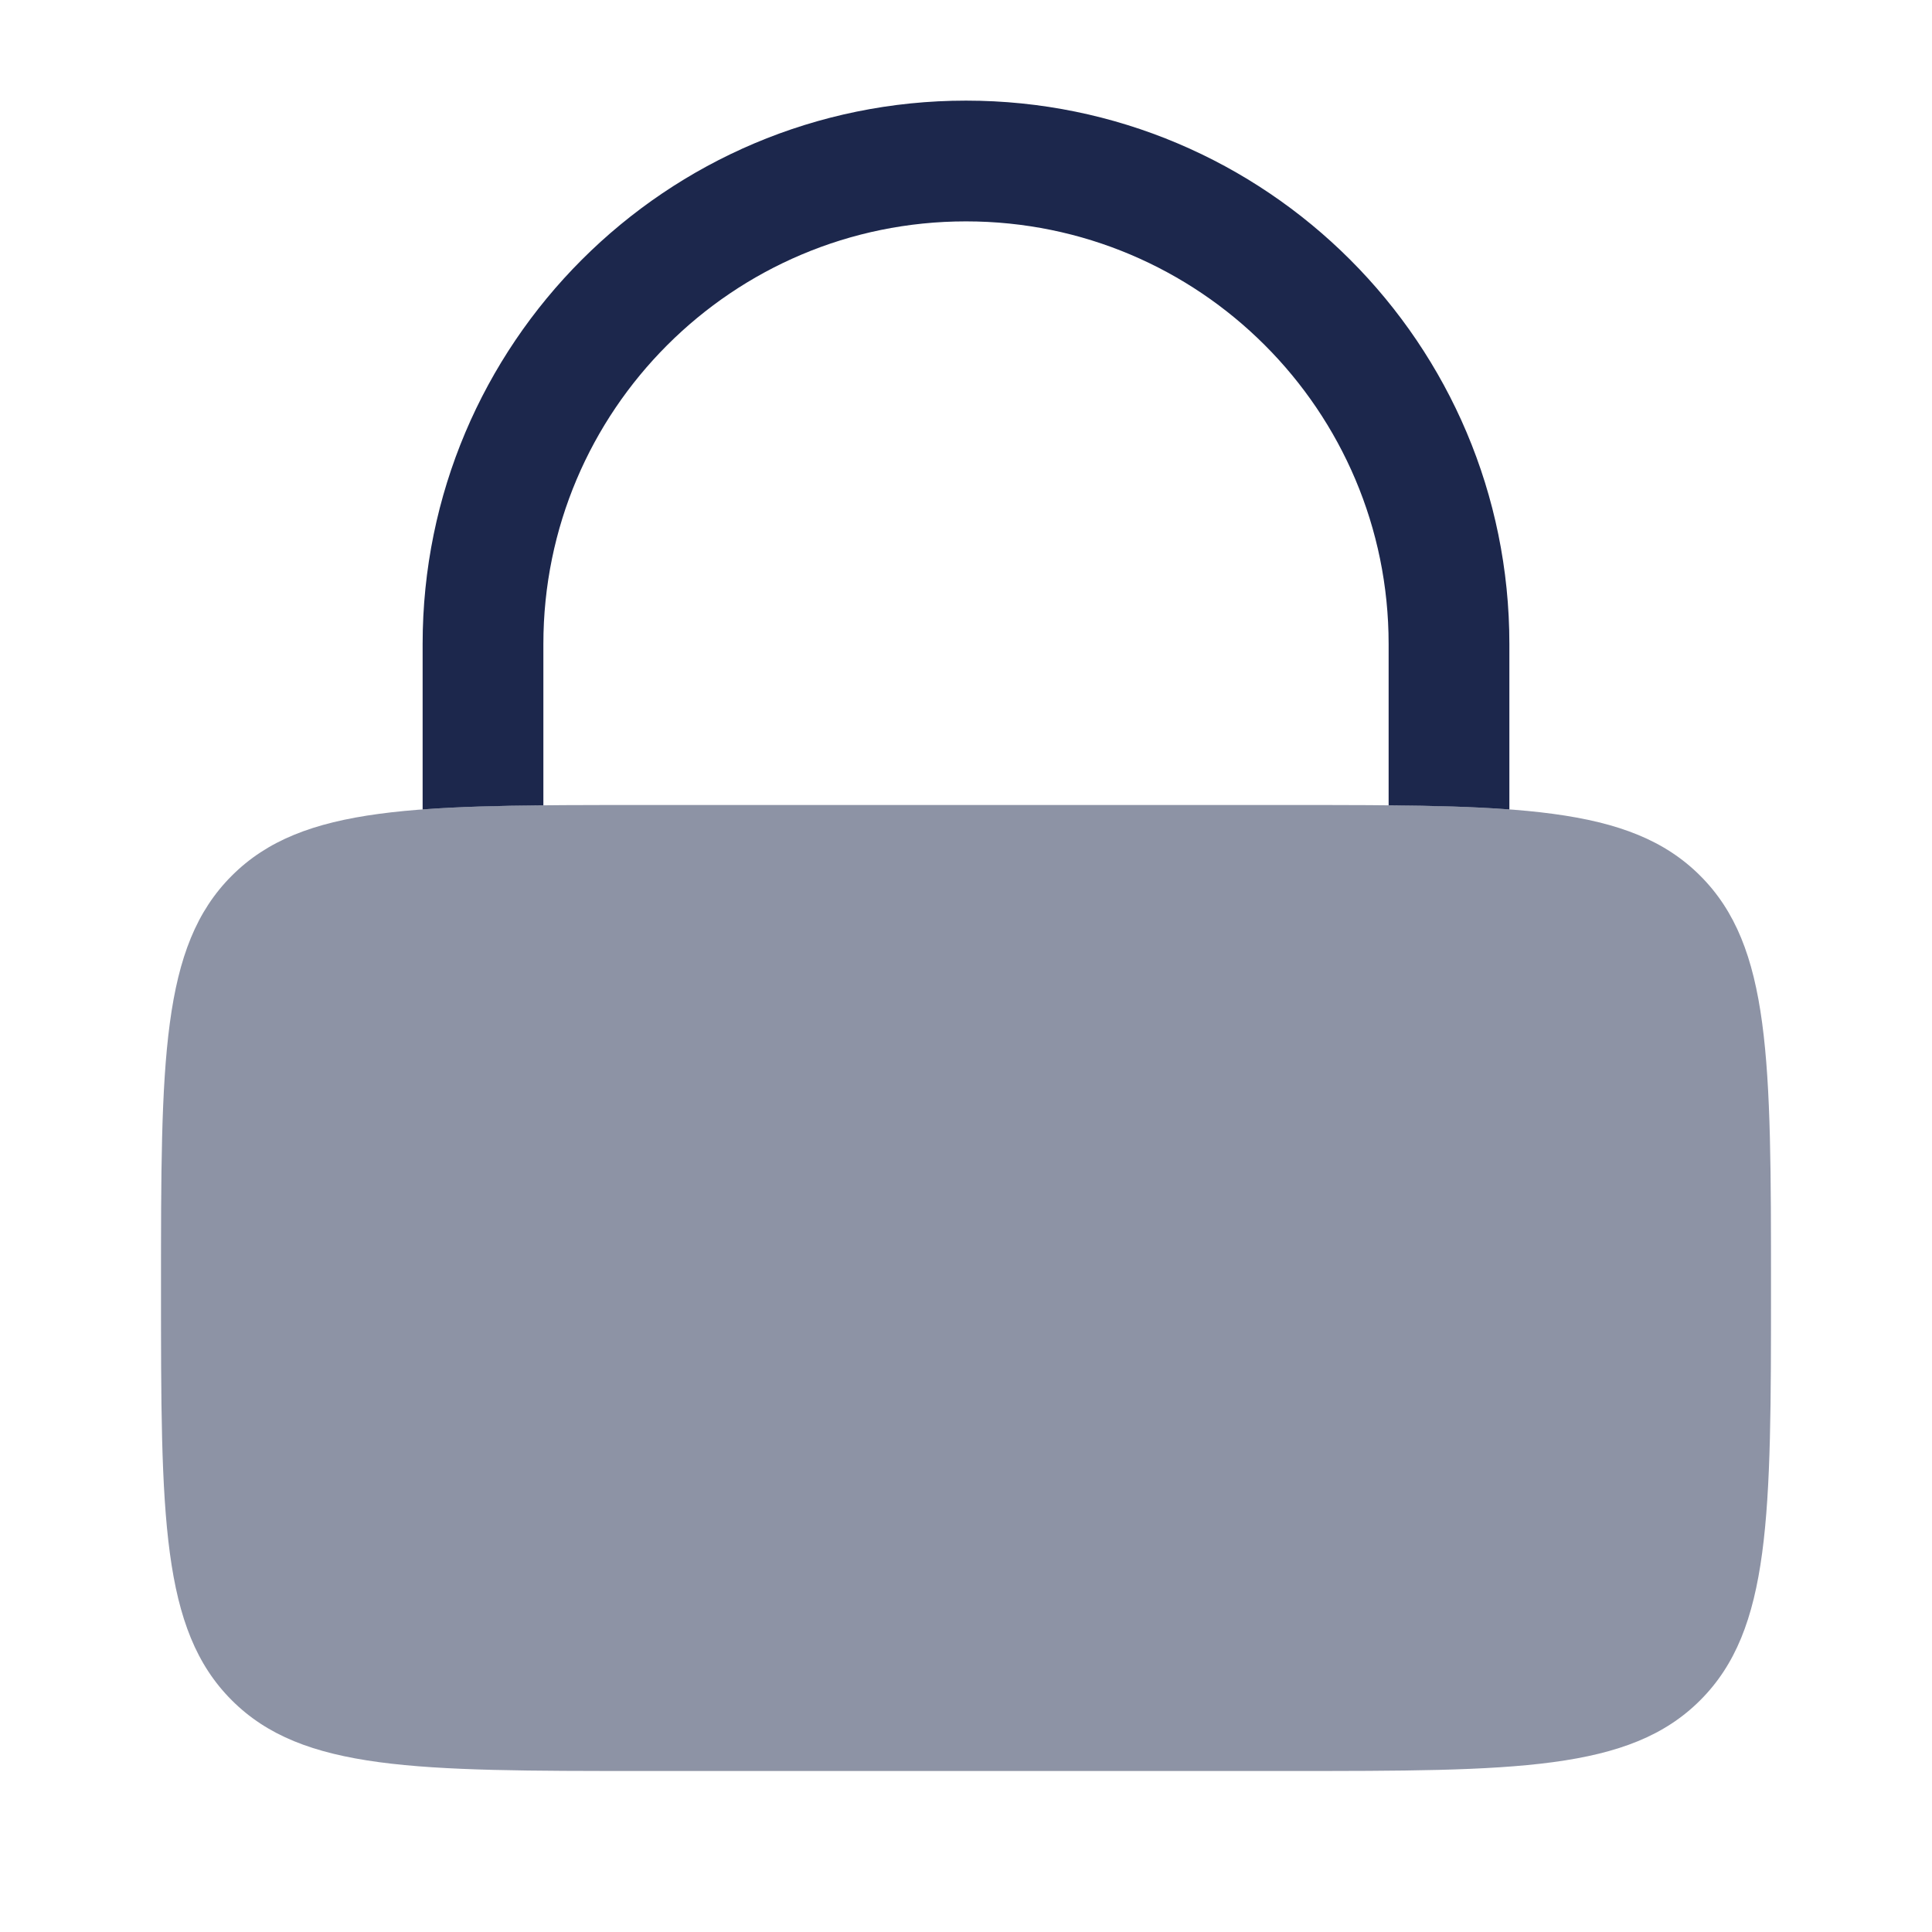
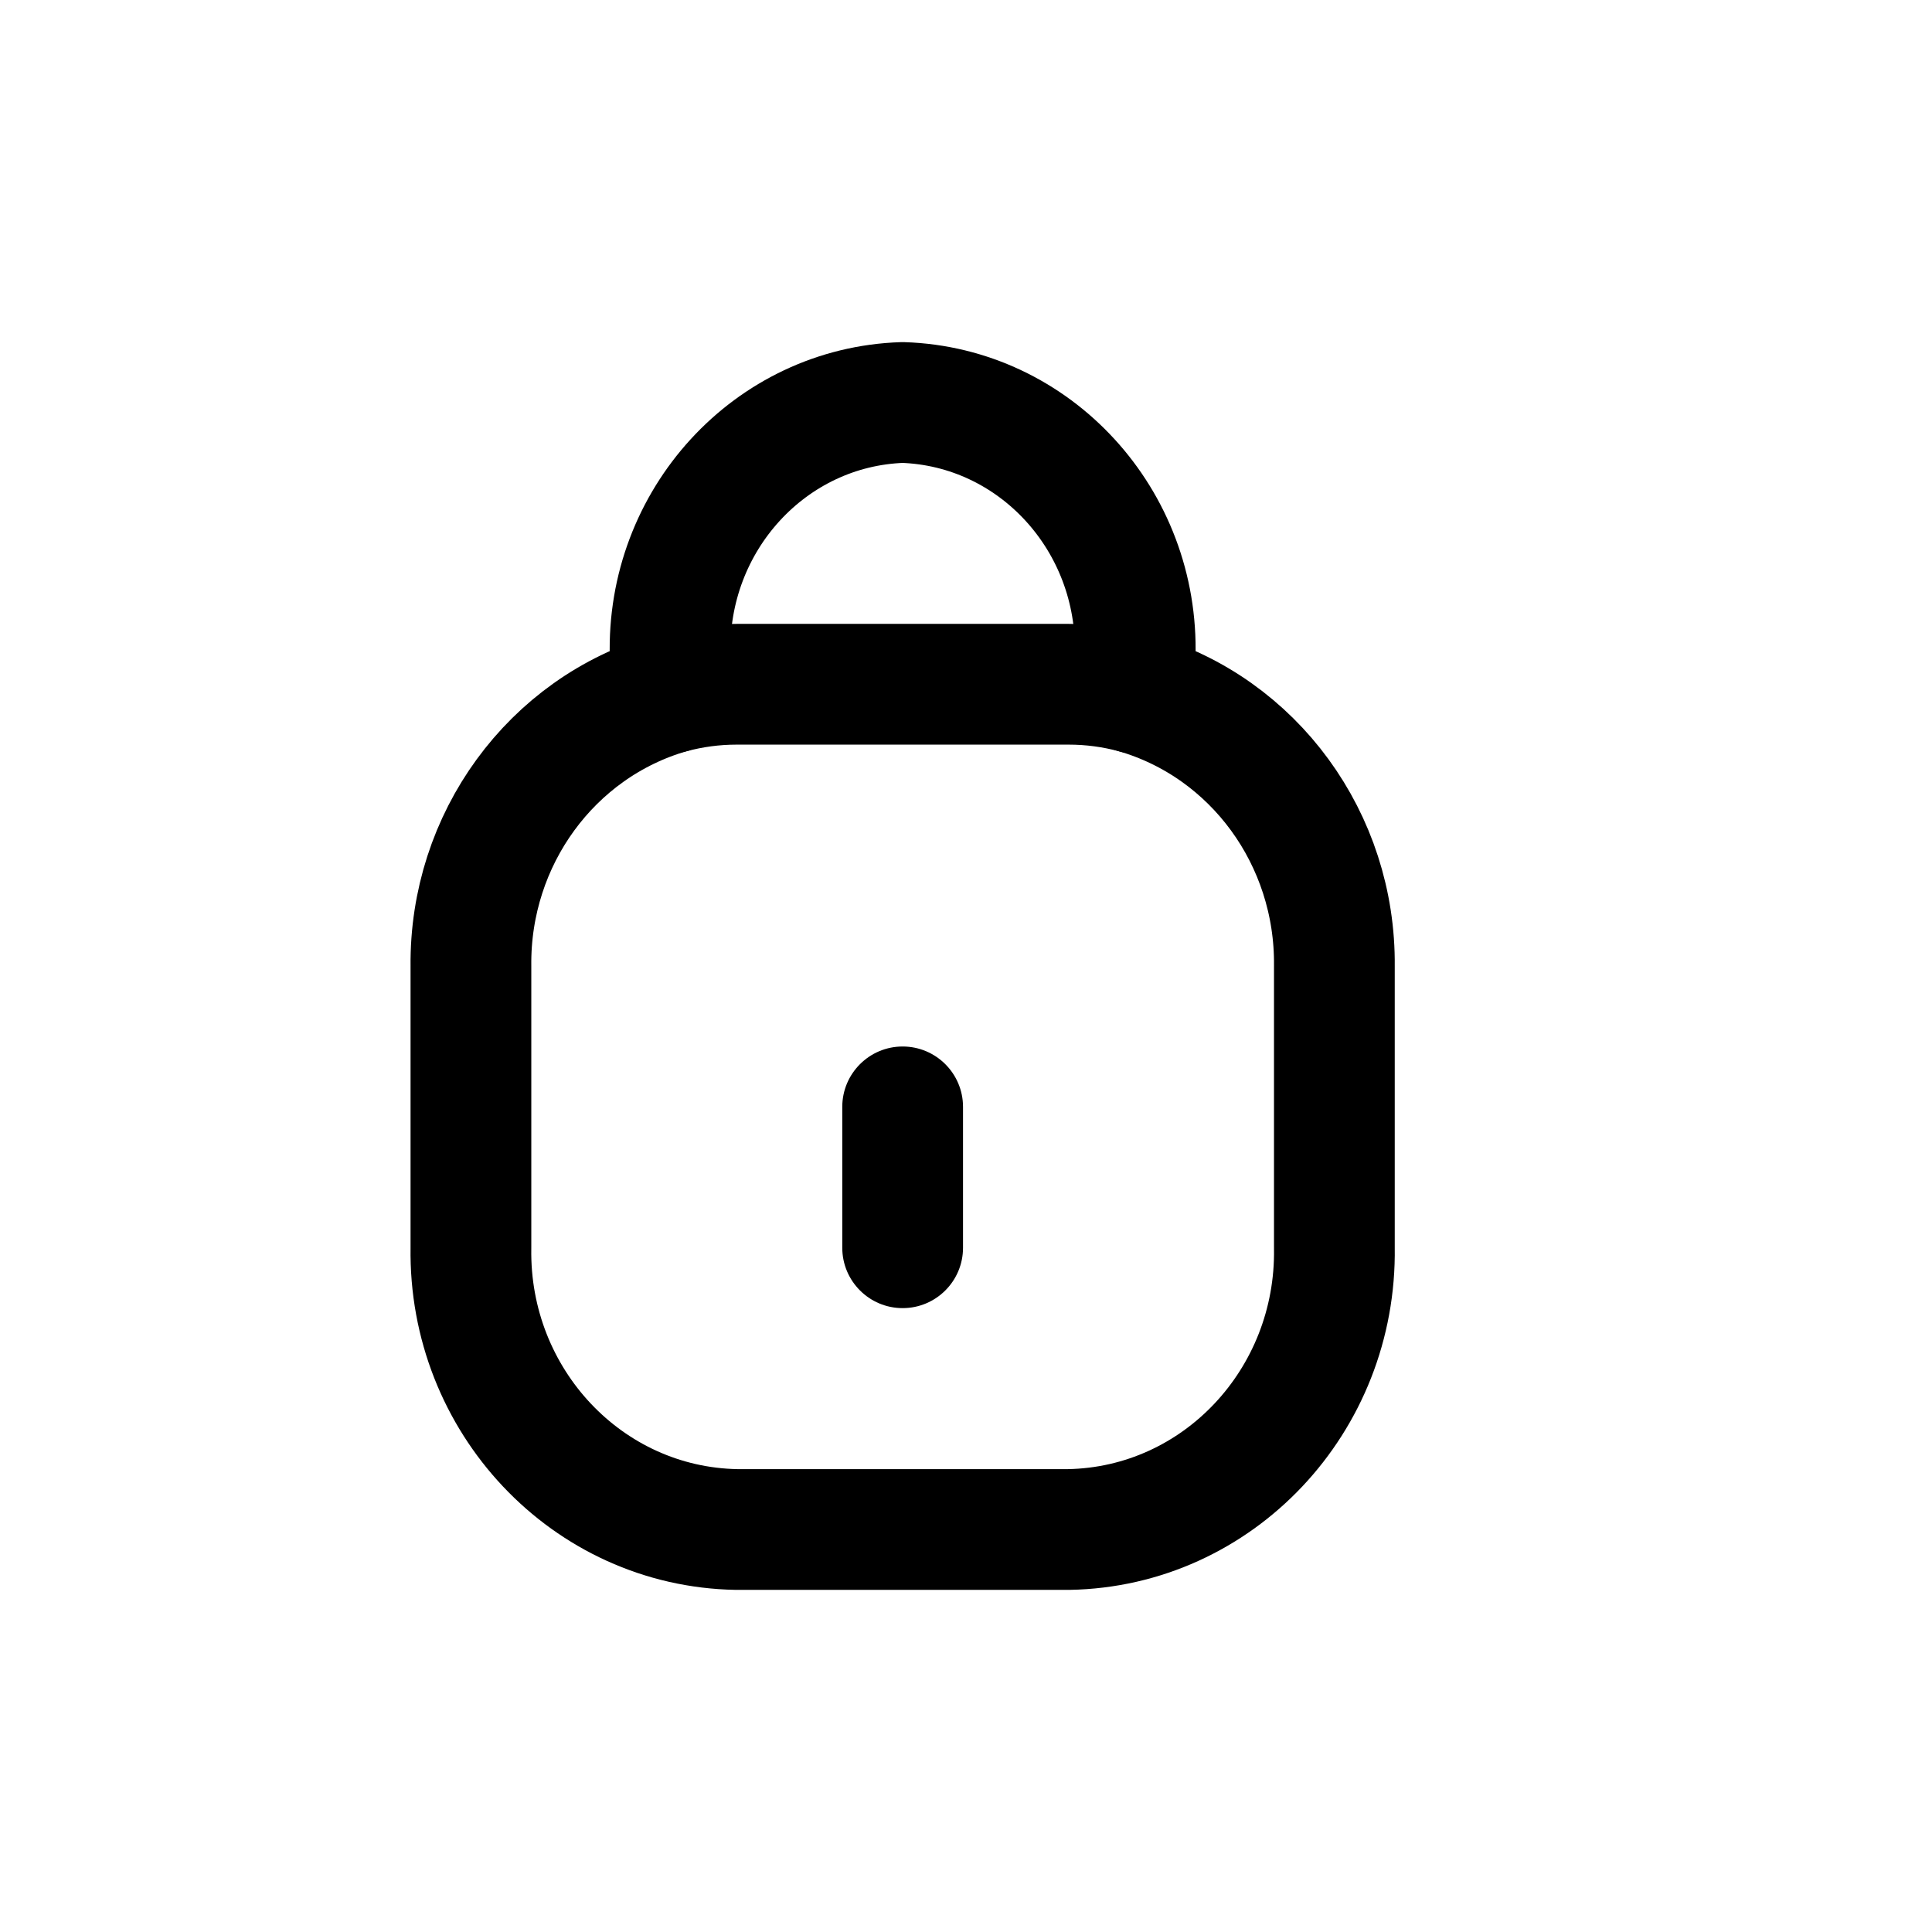
<svg xmlns="http://www.w3.org/2000/svg" width="800px" height="800px" viewBox="0 0 24 24" fill="none">
-   <path opacity="0.5" d="M2 16C2 13.172 2 11.757 2.879 10.879C3.757 10 5.172 10 8 10H16C18.828 10 20.243 10 21.121 10.879C22 11.757 22 13.172 22 16C22 18.828 22 20.243 21.121 21.121C20.243 22 18.828 22 16 22H8C5.172 22 3.757 22 2.879 21.121C2 20.243 2 18.828 2 16Z" fill="#1C274C" />
-   <path d="M6.75 8C6.75 5.101 9.101 2.75 12 2.75C14.899 2.75 17.25 5.101 17.25 8V10.004C17.817 10.009 18.314 10.022 18.75 10.055V8C18.75 4.272 15.728 1.25 12 1.25C8.272 1.25 5.25 4.272 5.25 8V10.055C5.687 10.022 6.183 10.009 6.75 10.004V8Z" fill="#1C274C" />
+   <path fill-rule="evenodd" clip-rule="evenodd" d="M13.275 19H9.151C7.297 18.968 5.82 17.401 5.85 15.5V12C5.834 10.426 6.848 9.037 8.325 8.61V8.15C8.276 6.463 9.568 5.053 11.213 5C12.858 5.053 14.15 6.463 14.101 8.15V8.61C15.578 9.037 16.592 10.426 16.576 12V15.5C16.606 17.401 15.129 18.968 13.275 19Z" stroke="#000000" stroke-width="1.5" stroke-linecap="round" stroke-linejoin="round" />
+   <path d="M10.463 15.5C10.463 15.914 10.799 16.25 11.213 16.25C11.627 16.25 11.963 15.914 11.963 15.5H10.463ZM11.963 13.75C11.963 13.336 11.627 13 11.213 13C10.799 13 10.463 13.336 10.463 13.75H11.963ZM13.904 9.334C14.303 9.442 14.716 9.207 14.825 8.807C14.933 8.407 14.698 7.995 14.298 7.886L13.904 9.334ZM13.276 8.5L13.276 9.25L13.277 9.25L13.276 8.5ZM9.151 8.5L9.15 9.25H9.151V8.5ZM8.129 7.886C7.729 7.995 7.494 8.407 7.602 8.807C7.711 9.207 8.123 9.442 8.523 9.334L8.129 7.886ZM11.963 15.5V13.75H10.463V15.5H11.963ZM14.298 7.886C13.964 7.796 13.621 7.75 13.275 7.75L13.277 9.25C13.488 9.25 13.699 9.278 13.904 9.334L14.298 7.886ZM13.276 7.75H9.151V9.25H13.276V7.75ZM9.152 7.75C8.806 7.75 8.462 7.796 8.129 7.886L8.523 9.334C8.728 9.278 8.939 9.25 9.15 9.25L9.152 7.75Z" fill="#000000" />
</svg>
